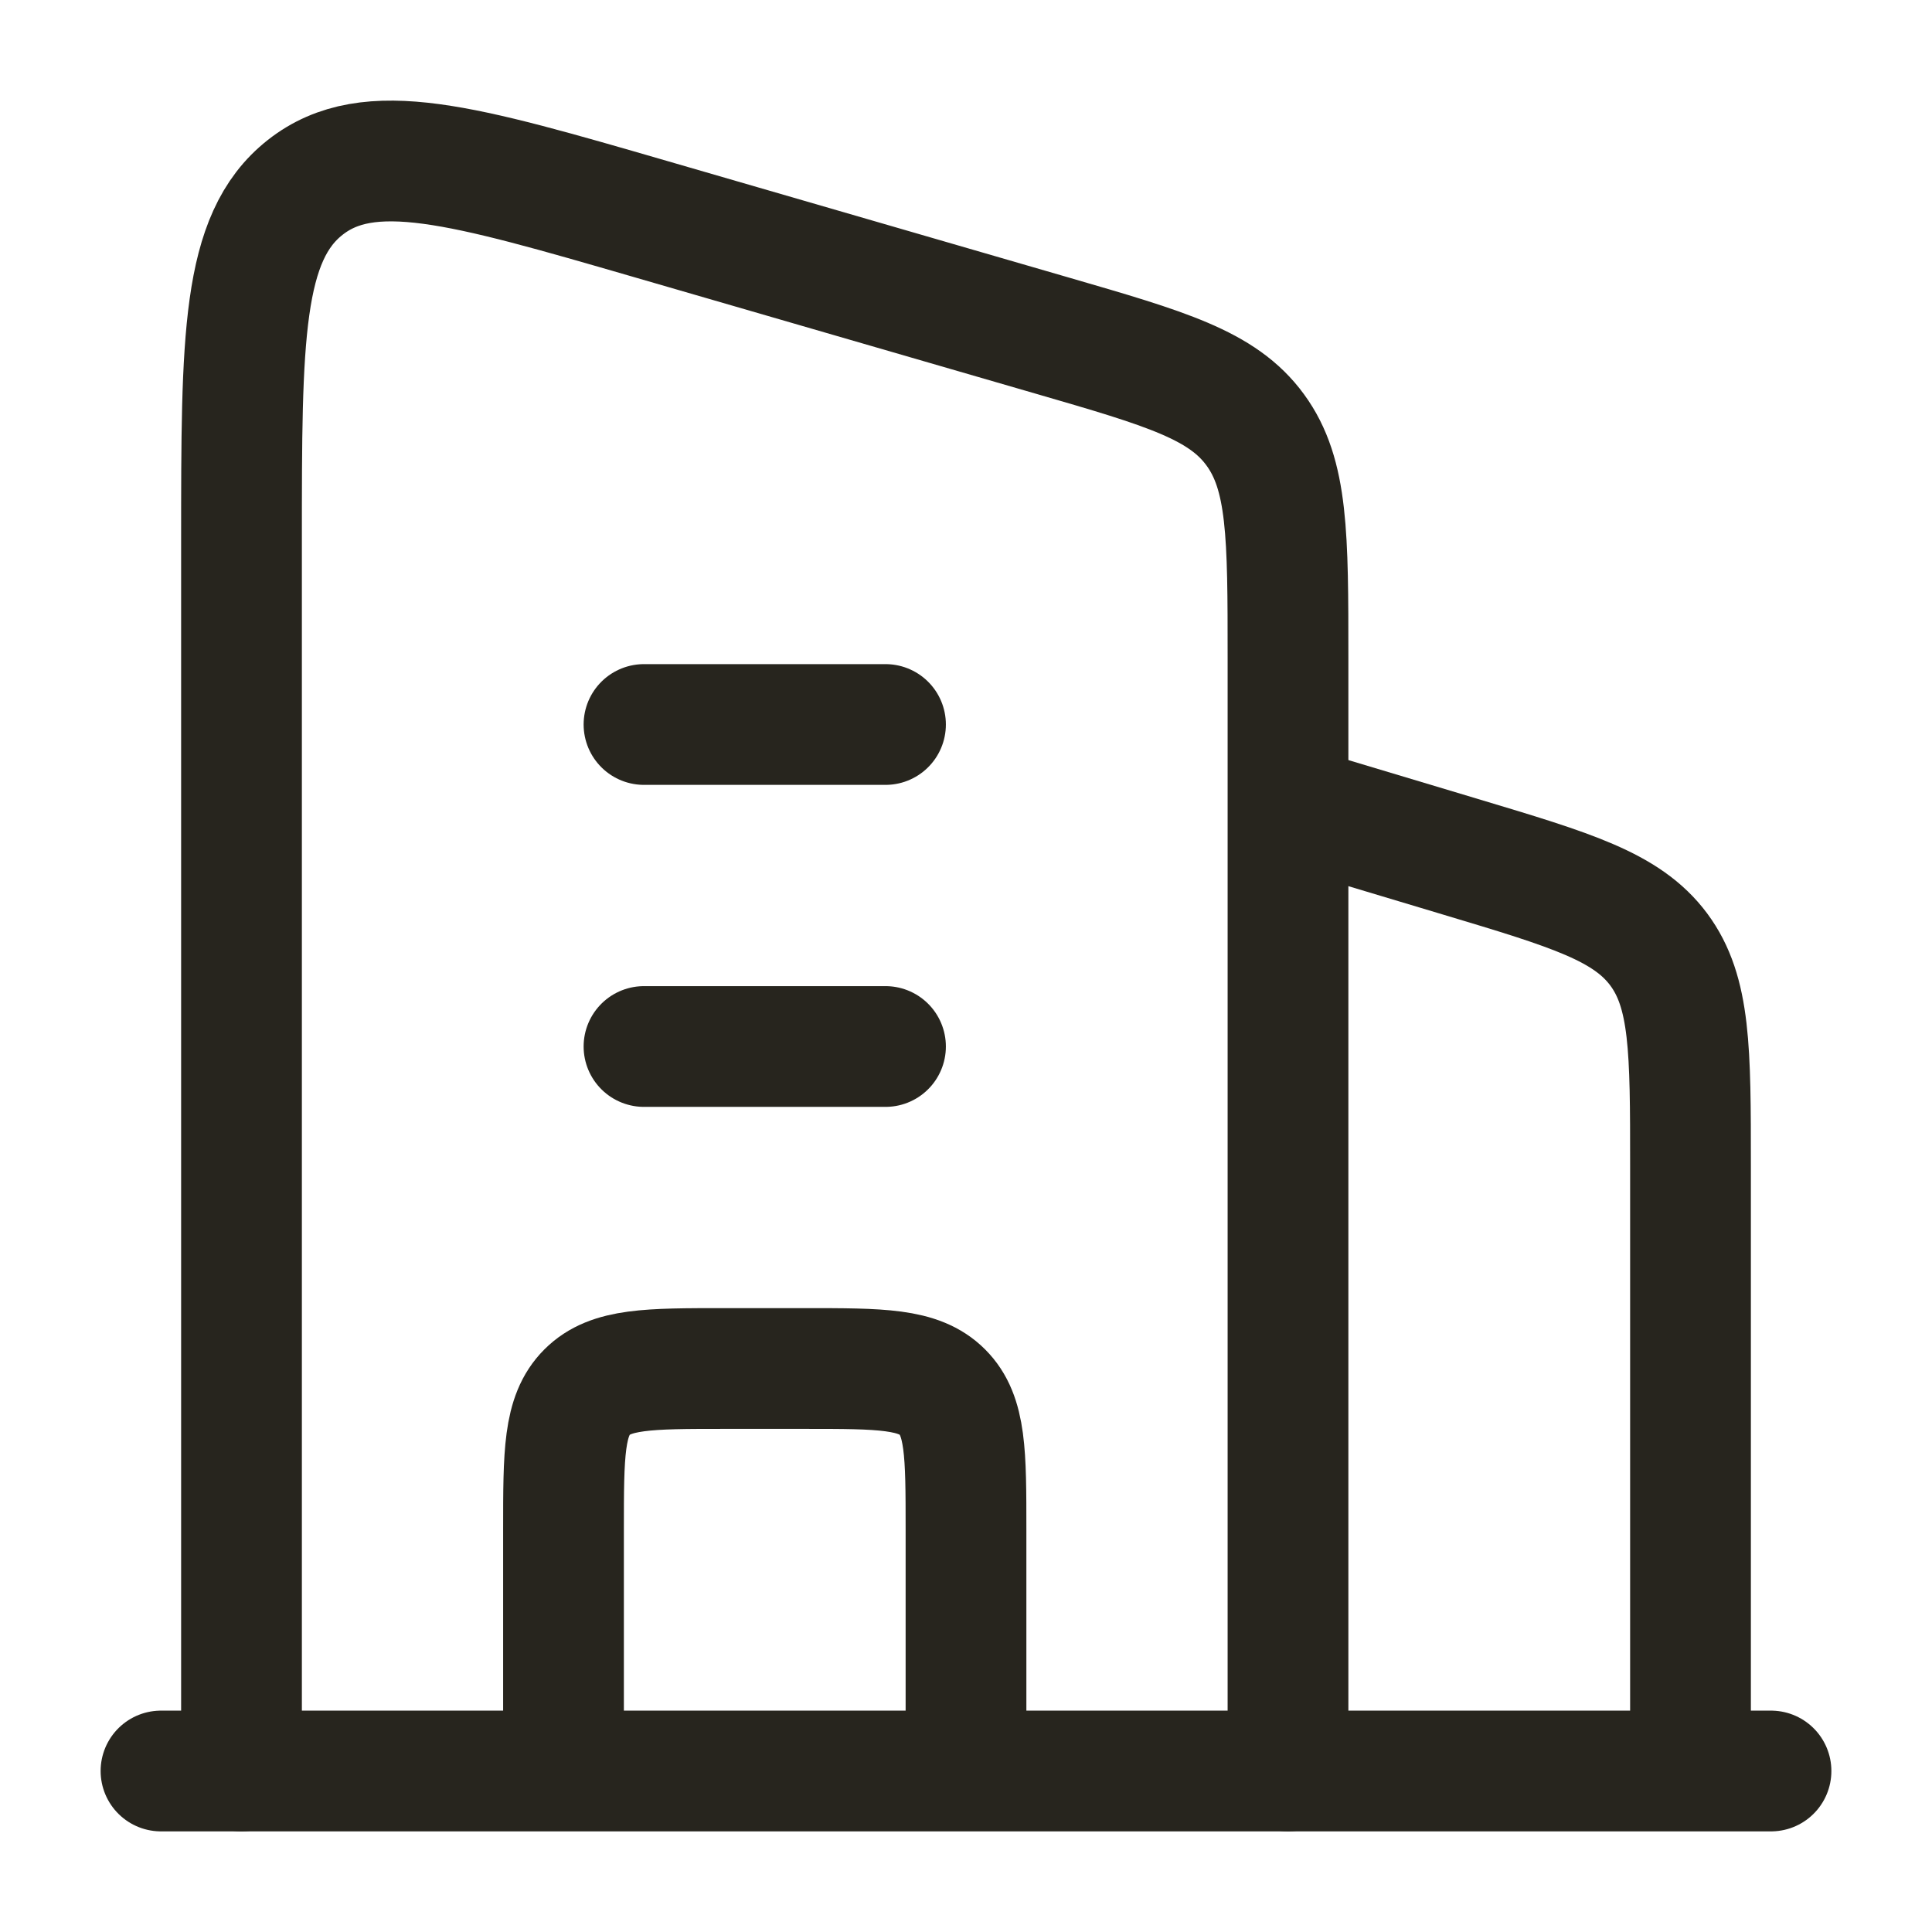
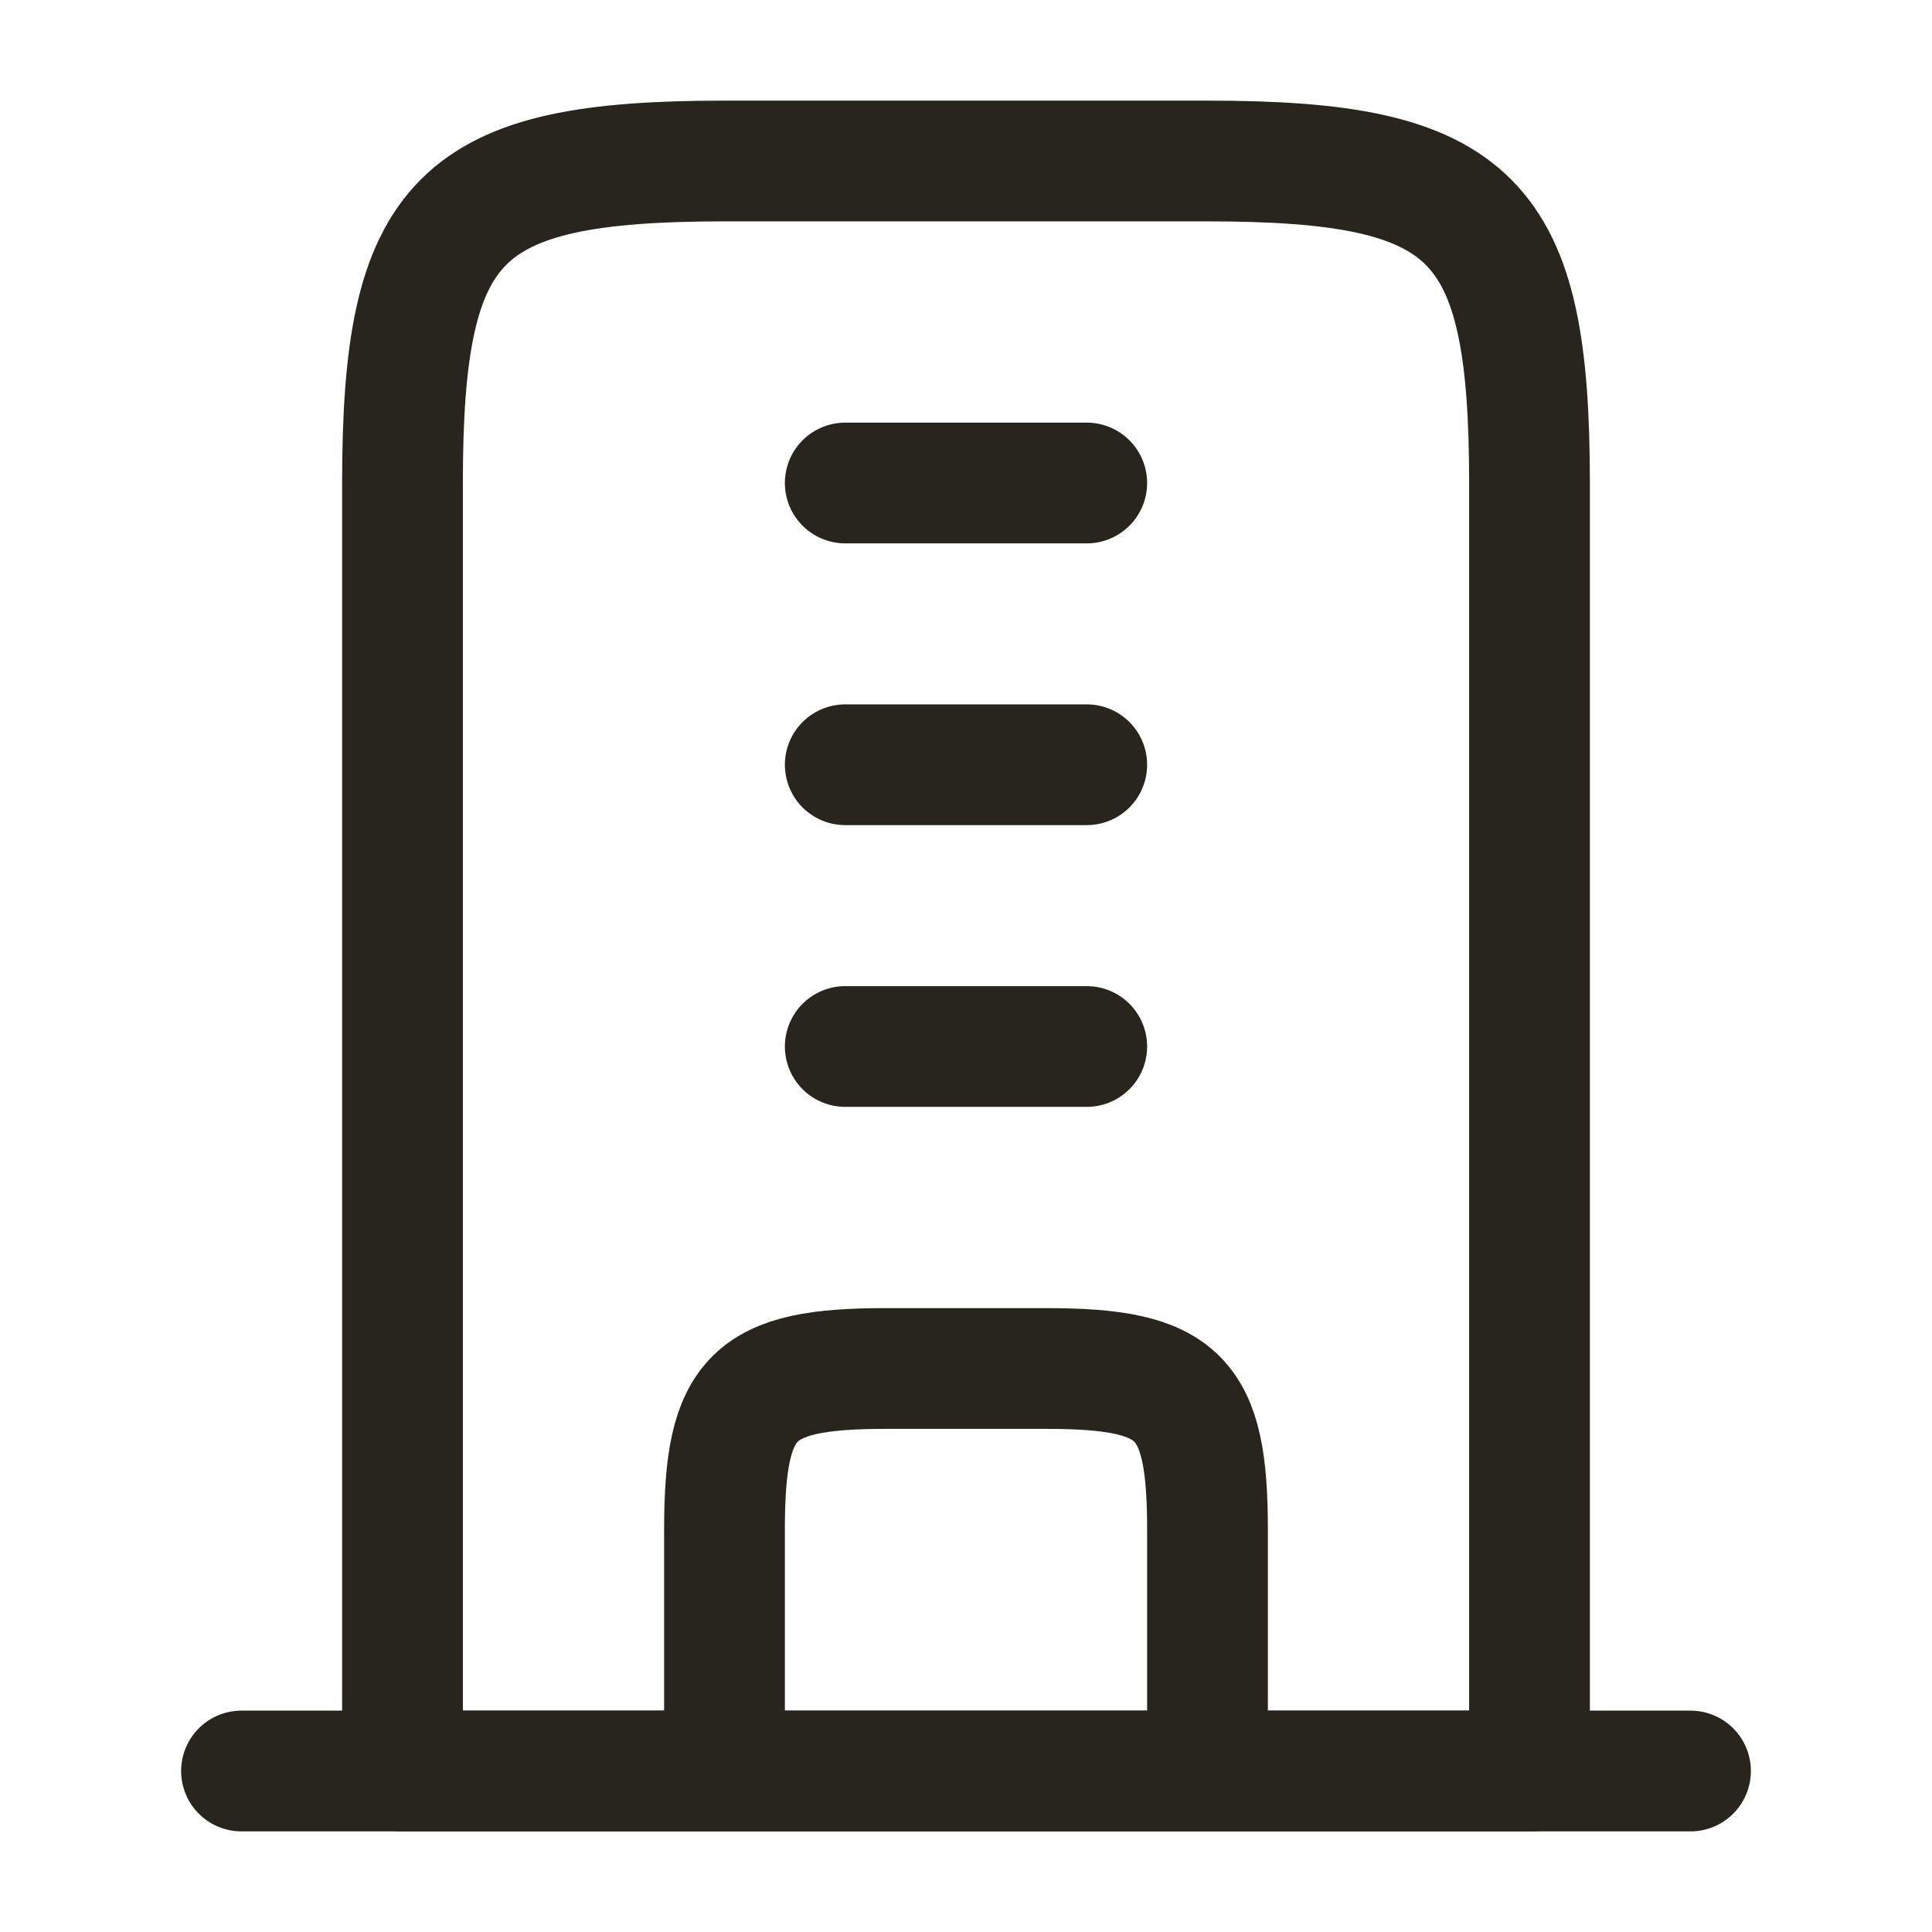
<svg xmlns="http://www.w3.org/2000/svg" width="24" height="24" viewBox="0 0 24 24" fill="none">
-   <path d="M16 10L18.149 10.645C19.523 11.057 20.209 11.263 20.605 11.794C21 12.326 21 13.043 21 14.476V22" stroke="#27251E" stroke-linejoin="round" stroke-width="1.5" />
-   <path d="M8 9L11 9M8 13L11 13" stroke="#27251E" stroke-linecap="round" stroke-linejoin="round" stroke-width="1.5" />
-   <path d="M12 22V19C12 18.057 12 17.586 11.707 17.293C11.414 17 10.943 17 10 17H9C8.057 17 7.586 17 7.293 17.293C7 17.586 7 18.057 7 19V22" stroke="#27251E" stroke-linejoin="round" stroke-width="1.5" />
-   <path d="M2 22L22 22" stroke="#27251E" stroke-linecap="round" stroke-width="1.5" />
-   <path d="M3 22V6.717C3 4.206 3 2.951 3.791 2.328C4.582 1.705 5.747 2.044 8.078 2.72L13.078 4.171C14.484 4.579 15.187 4.783 15.593 5.34C16 5.896 16 6.653 16 8.169V22" stroke="#27251E" stroke-linecap="round" stroke-linejoin="round" stroke-width="1.5" />
+   <path d="M15 2H9C5.691 2 5 2.691 5 6V22H19V6C19 2.691 18.309 2 15 2Z" stroke="#27251E" stroke-linejoin="round" stroke-width="1.5" />
+   <path d="M3 22H21" stroke="#27251E" stroke-linecap="round" stroke-linejoin="round" stroke-width="1.5" />
+   <path d="M15 22V19C15 17.345 14.655 17 13 17H11C9.345 17 9 17.345 9 19V22" stroke="#27251E" stroke-linejoin="round" stroke-width="1.5" />
+   <path d="M13.5 6H10.5M13.5 9.5H10.5M13.5 13H10.5" stroke="#27251E" stroke-linecap="round" stroke-width="1.5" />
</svg>
